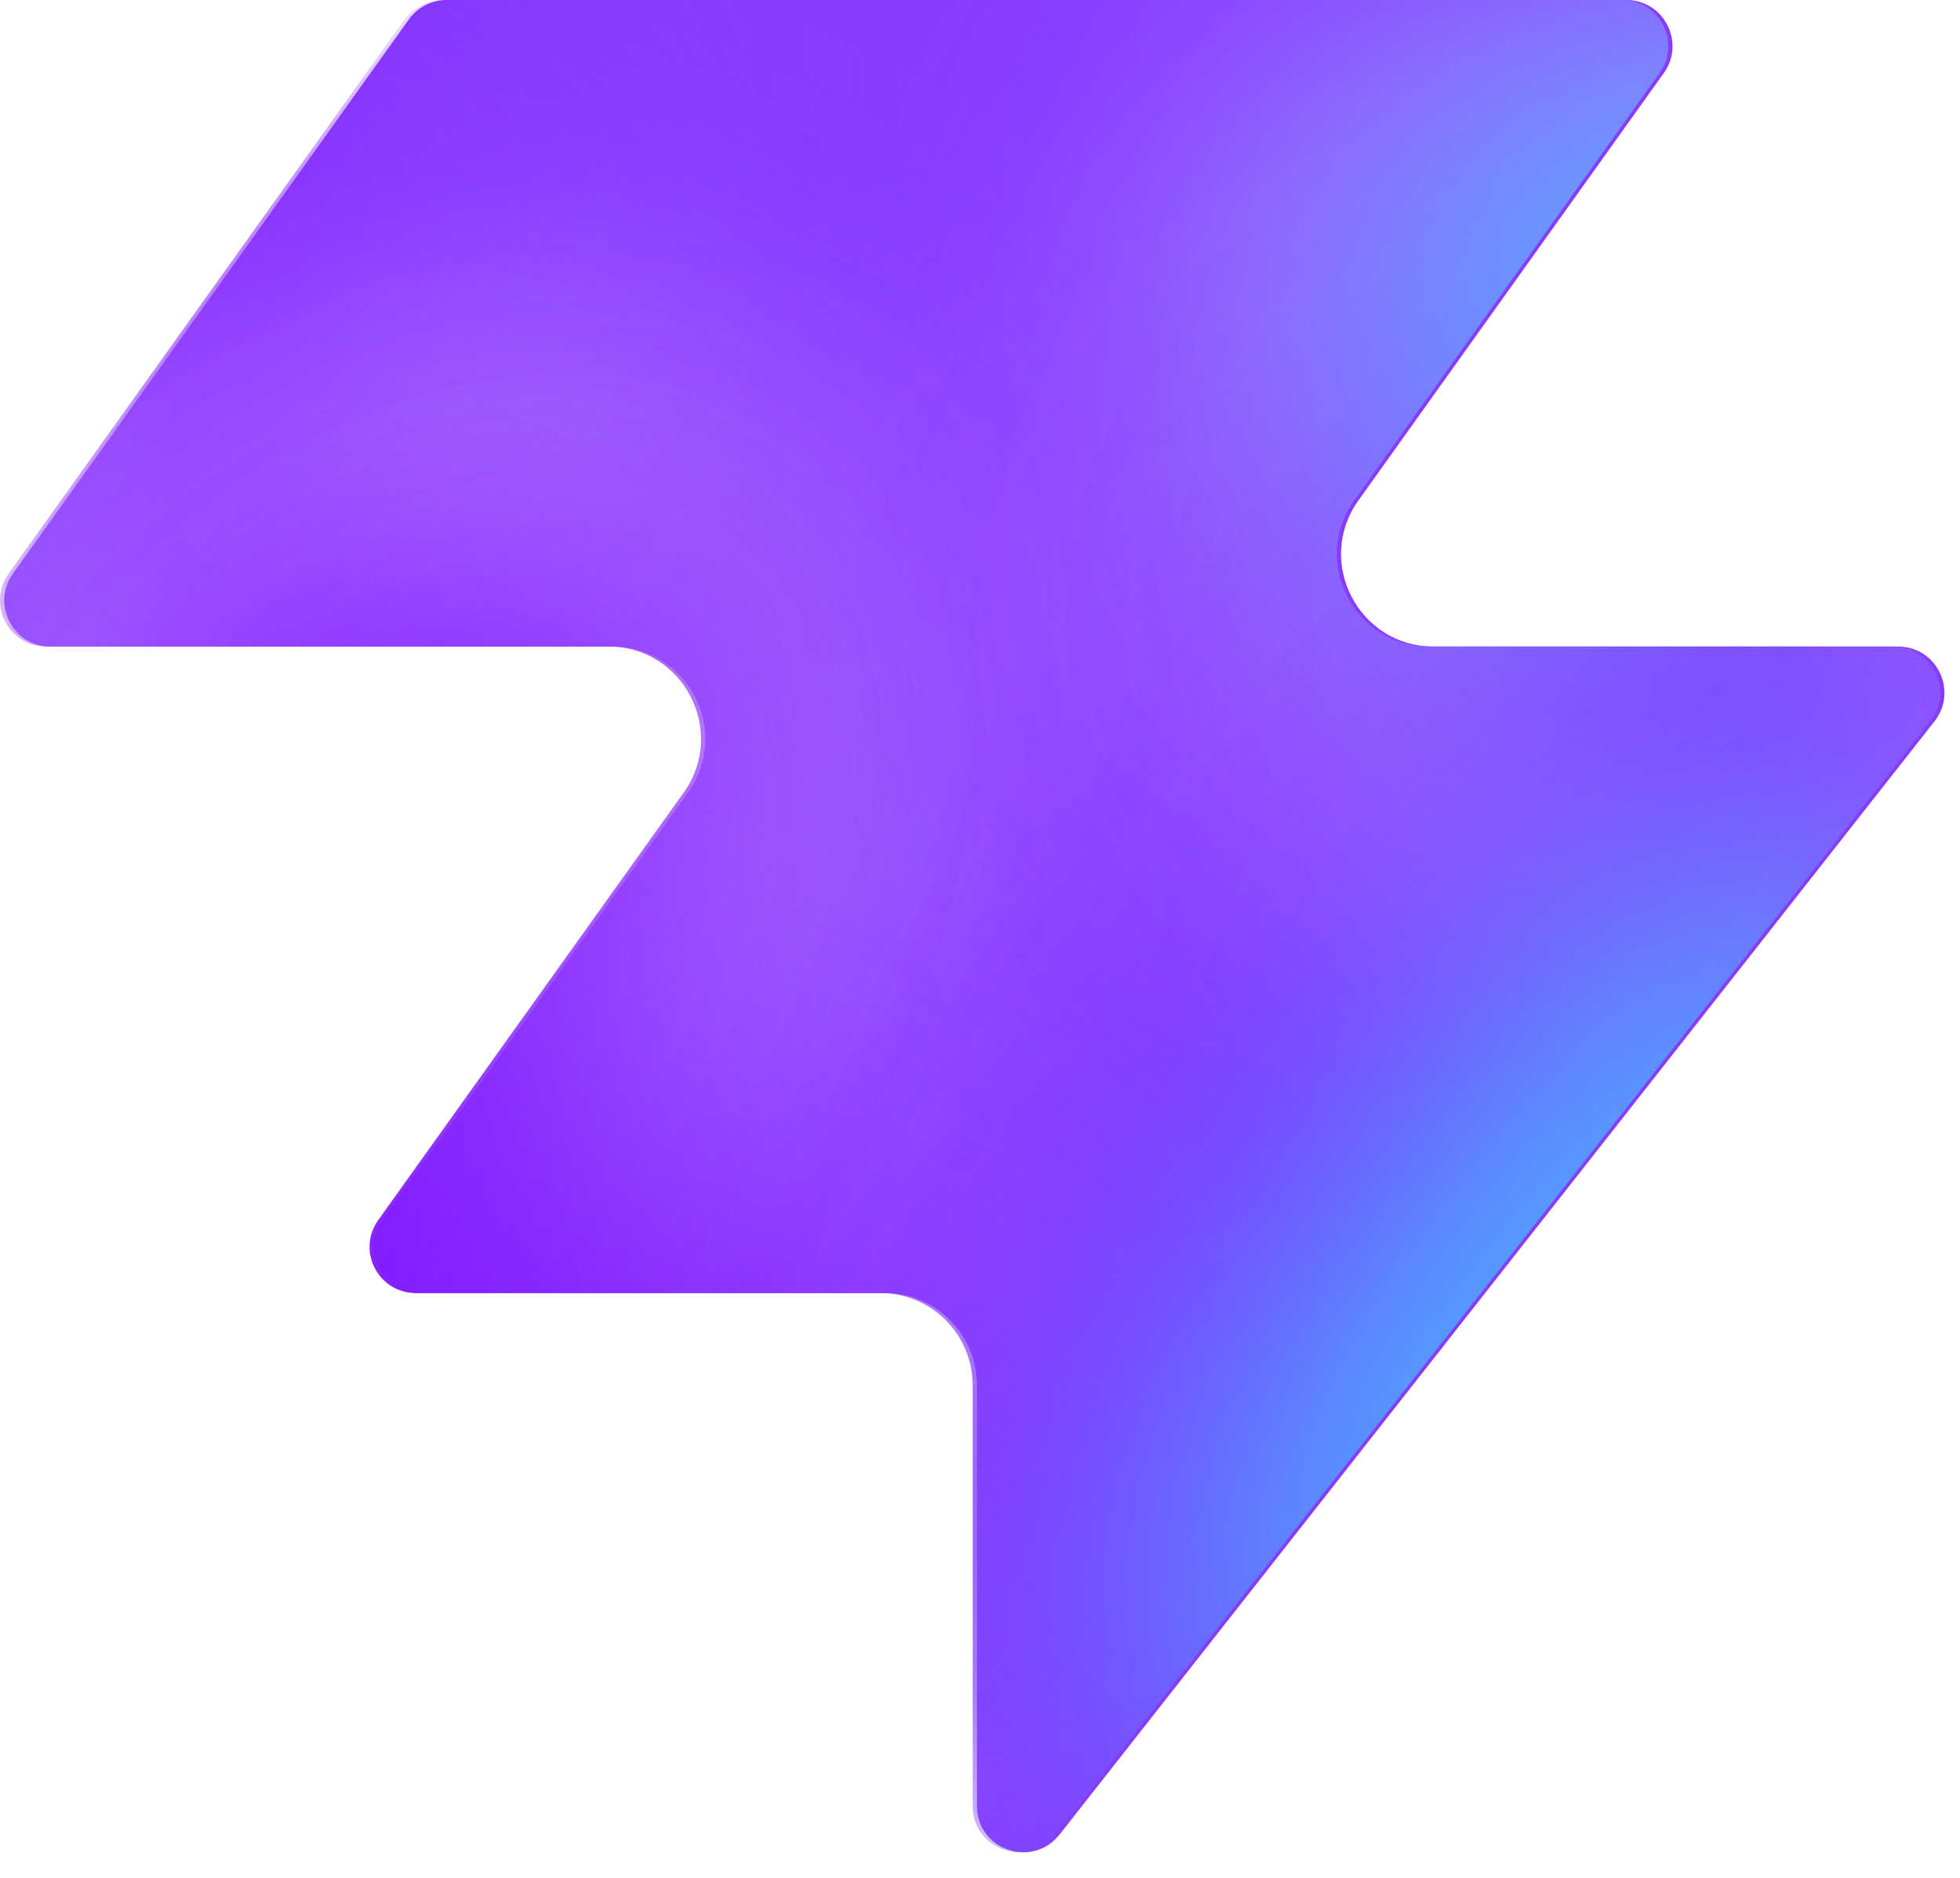
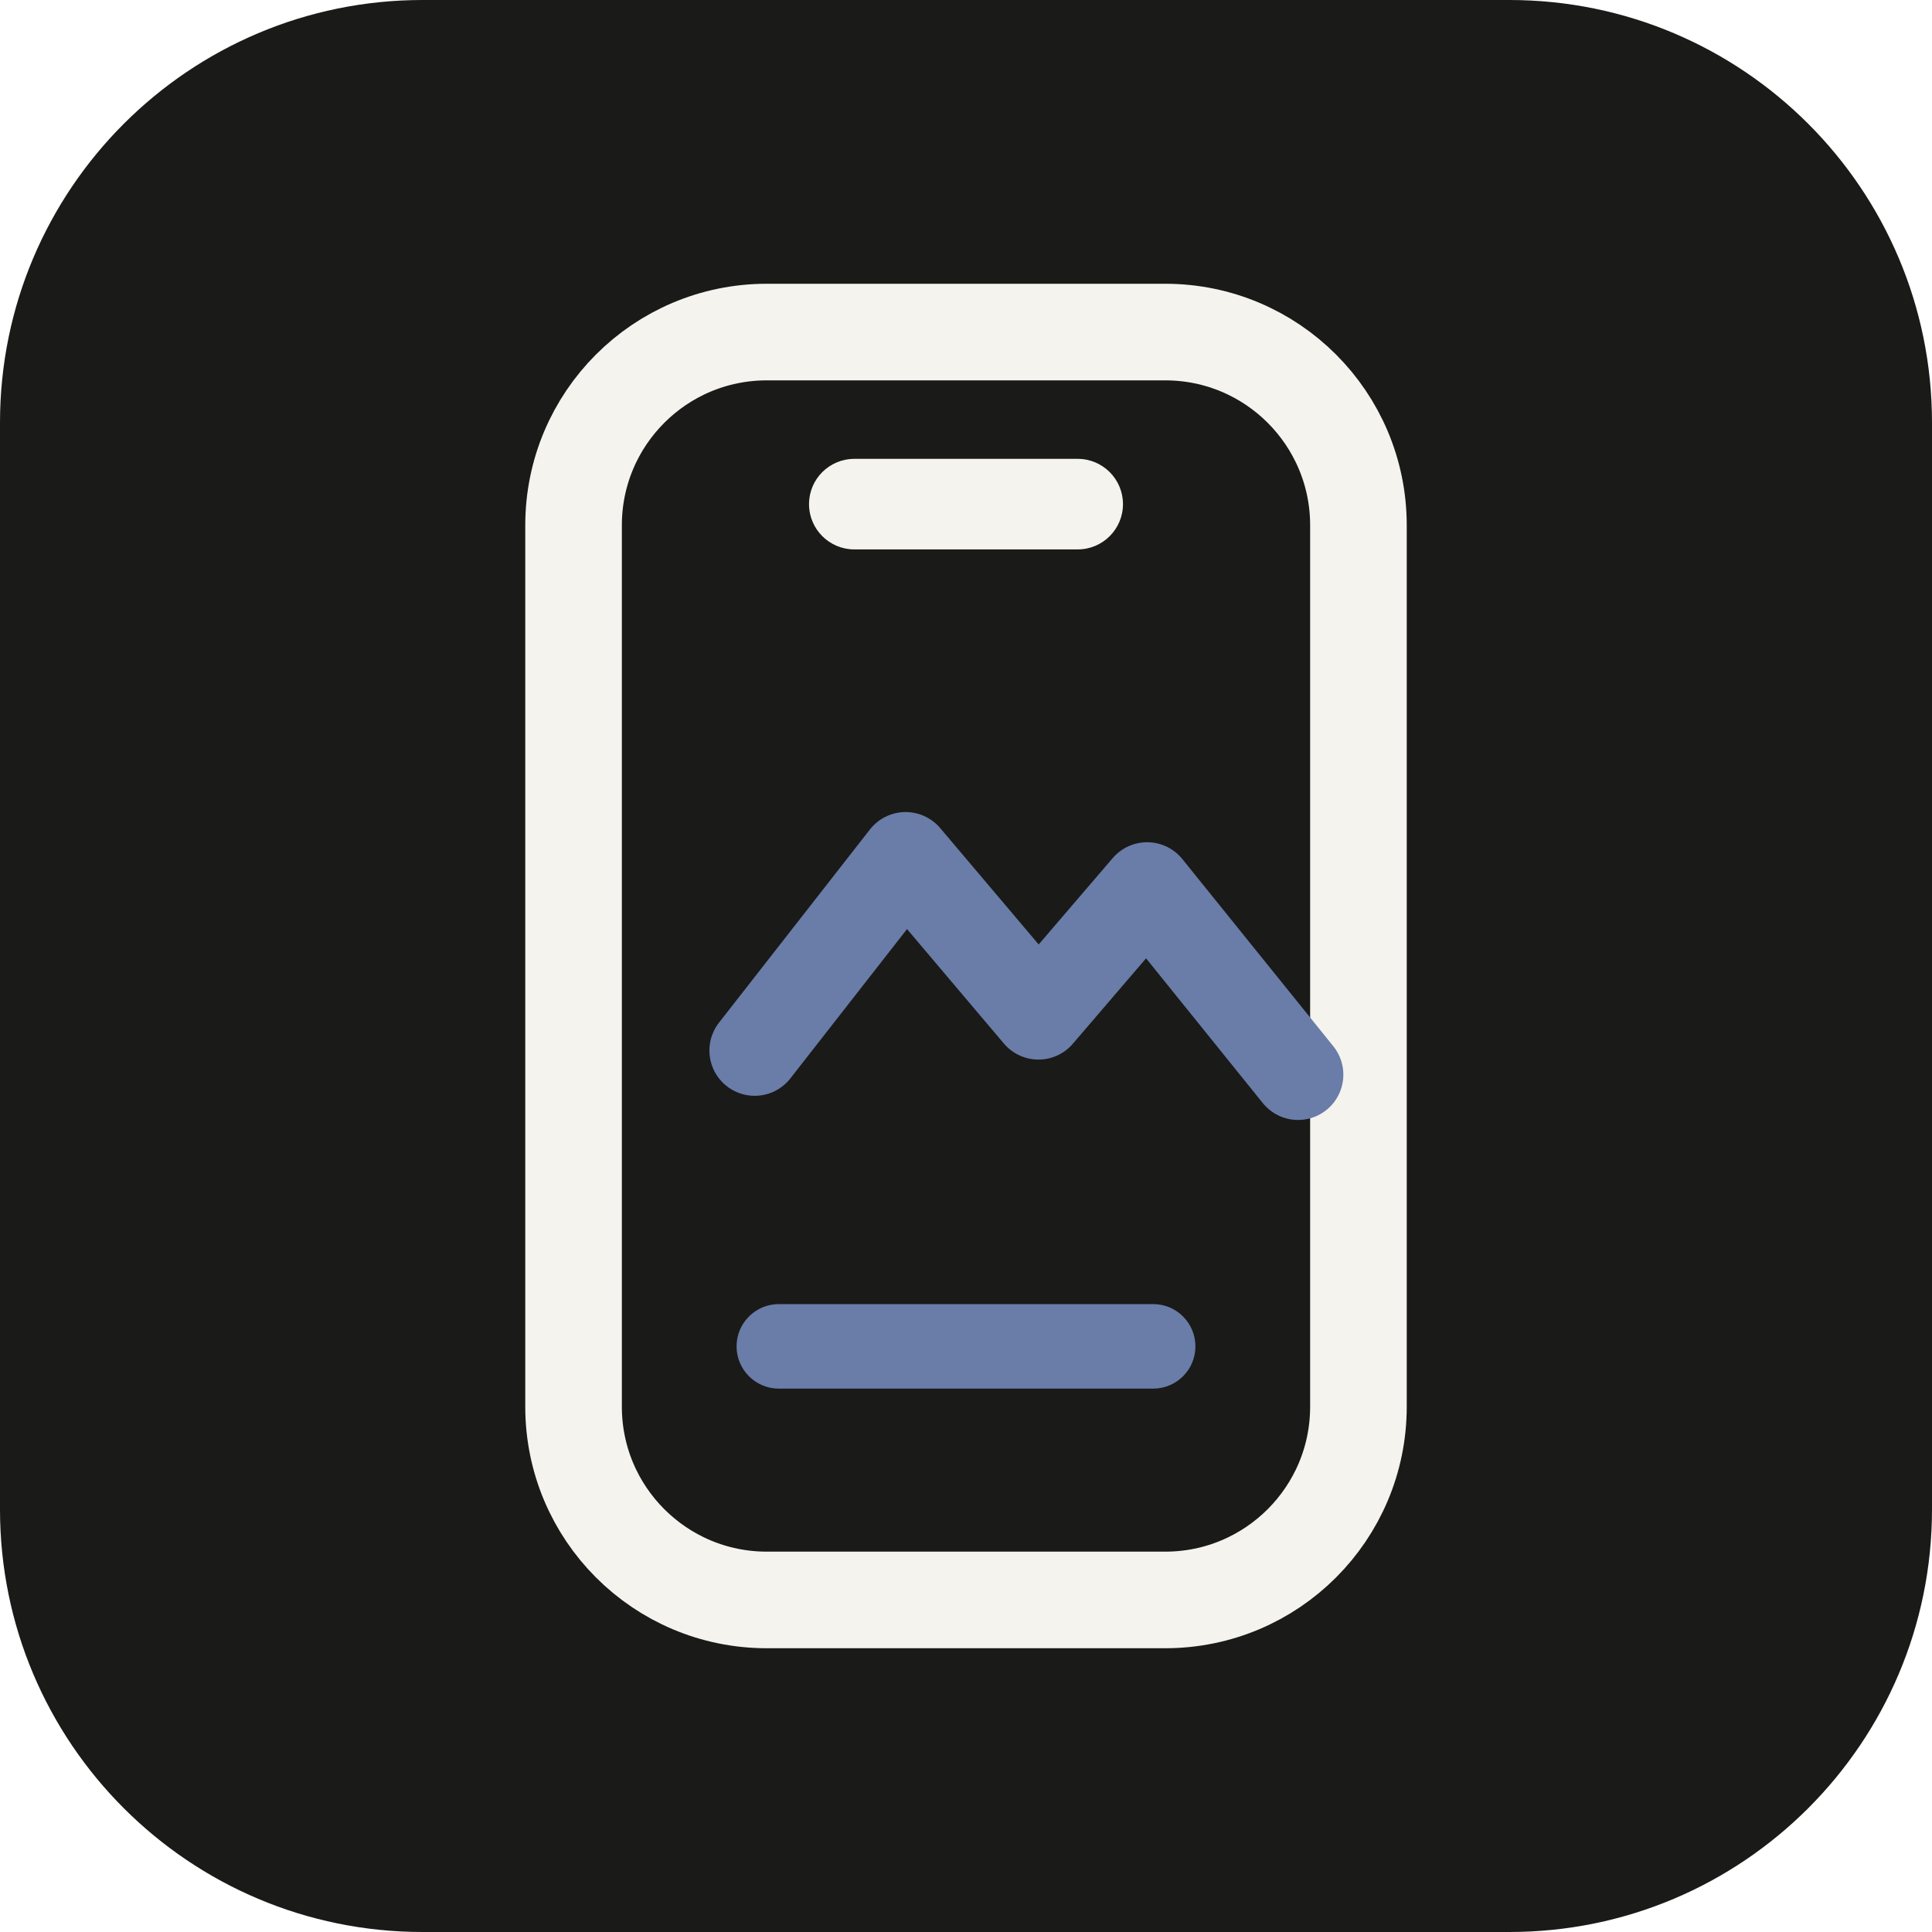
- <svg xmlns="http://www.w3.org/2000/svg" width="48" height="46" fill="none" viewBox="0 0 48 46">
-   <path fill="#863bff" d="M25.946 44.938c-.664.845-2.021.375-2.021-.698V33.937a2.26 2.26 0 0 0-2.262-2.262H10.287c-.92 0-1.456-1.04-.92-1.788l7.48-10.471c1.07-1.497 0-3.578-1.842-3.578H1.237c-.92 0-1.456-1.04-.92-1.788L10.013.474c.214-.297.556-.474.92-.474h28.894c.92 0 1.456 1.04.92 1.788l-7.48 10.471c-1.07 1.498 0 3.579 1.842 3.579h11.377c.943 0 1.473 1.088.89 1.83L25.947 44.94z" style="fill:#863bff;fill:color(display-p3 .525 .23 1);fill-opacity:1" />
-   <mask id="a" width="48" height="46" x="0" y="0" maskUnits="userSpaceOnUse" style="mask-type:alpha">
-     <path fill="#000" d="M25.842 44.938c-.664.844-2.021.375-2.021-.698V33.937a2.26 2.26 0 0 0-2.262-2.262H10.183c-.92 0-1.456-1.04-.92-1.788l7.48-10.471c1.07-1.498 0-3.579-1.842-3.579H1.133c-.92 0-1.456-1.04-.92-1.787L9.91.473c.214-.297.556-.474.92-.474h28.894c.92 0 1.456 1.04.92 1.788l-7.48 10.471c-1.07 1.498 0 3.578 1.842 3.578h11.377c.943 0 1.473 1.088.89 1.832L25.843 44.94z" style="fill:#000;fill-opacity:1" />
-   </mask>
-   <g mask="url(#a)">
-     <g filter="url(#b)">
-       <ellipse cx="5.508" cy="14.704" fill="#ede6ff" rx="5.508" ry="14.704" style="fill:#ede6ff;fill:color(display-p3 .927 .903 1);fill-opacity:1" transform="matrix(.00324 1 1 -.00324 -4.47 31.516)" />
-     </g>
-     <g filter="url(#c)">
-       <ellipse cx="10.399" cy="29.851" fill="#ede6ff" rx="10.399" ry="29.851" style="fill:#ede6ff;fill:color(display-p3 .927 .903 1);fill-opacity:1" transform="matrix(.00324 1 1 -.00324 -39.328 7.883)" />
-     </g>
-     <g filter="url(#d)">
-       <ellipse cx="5.508" cy="30.487" fill="#7e14ff" rx="5.508" ry="30.487" style="fill:#7e14ff;fill:color(display-p3 .492 .077 1);fill-opacity:1" transform="rotate(89.814 -25.913 -14.639)scale(1 -1)" />
-     </g>
-     <g filter="url(#e)">
-       <ellipse cx="5.508" cy="30.599" fill="#7e14ff" rx="5.508" ry="30.599" style="fill:#7e14ff;fill:color(display-p3 .492 .077 1);fill-opacity:1" transform="rotate(89.814 -32.644 -3.334)scale(1 -1)" />
-     </g>
-     <g filter="url(#f)">
-       <ellipse cx="5.508" cy="30.599" fill="#7e14ff" rx="5.508" ry="30.599" style="fill:#7e14ff;fill:color(display-p3 .492 .077 1);fill-opacity:1" transform="matrix(.00324 1 1 -.00324 -34.34 30.47)" />
-     </g>
-     <g filter="url(#g)">
-       <ellipse cx="14.072" cy="22.078" fill="#ede6ff" rx="14.072" ry="22.078" style="fill:#ede6ff;fill:color(display-p3 .927 .903 1);fill-opacity:1" transform="rotate(93.35 24.506 48.493)scale(-1 1)" />
-     </g>
-     <g filter="url(#h)">
-       <ellipse cx="3.47" cy="21.501" fill="#7e14ff" rx="3.47" ry="21.501" style="fill:#7e14ff;fill:color(display-p3 .492 .077 1);fill-opacity:1" transform="rotate(89.009 28.708 47.59)scale(-1 1)" />
-     </g>
-     <g filter="url(#i)">
-       <ellipse cx="3.47" cy="21.501" fill="#7e14ff" rx="3.47" ry="21.501" style="fill:#7e14ff;fill:color(display-p3 .492 .077 1);fill-opacity:1" transform="rotate(89.009 28.708 47.59)scale(-1 1)" />
-     </g>
-     <g filter="url(#j)">
-       <ellipse cx=".387" cy="8.972" fill="#7e14ff" rx="4.407" ry="29.108" style="fill:#7e14ff;fill:color(display-p3 .492 .077 1);fill-opacity:1" transform="rotate(39.51 .387 8.972)" />
-     </g>
-     <g filter="url(#k)">
-       <ellipse cx="47.523" cy="-6.092" fill="#7e14ff" rx="4.407" ry="29.108" style="fill:#7e14ff;fill:color(display-p3 .492 .077 1);fill-opacity:1" transform="rotate(37.892 47.523 -6.092)" />
-     </g>
-     <g filter="url(#l)">
-       <ellipse cx="41.412" cy="6.333" fill="#47bfff" rx="5.971" ry="9.665" style="fill:#47bfff;fill:color(display-p3 .28 .748 1);fill-opacity:1" transform="rotate(37.892 41.412 6.333)" />
-     </g>
-     <g filter="url(#m)">
-       <ellipse cx="-1.879" cy="38.332" fill="#7e14ff" rx="4.407" ry="29.108" style="fill:#7e14ff;fill:color(display-p3 .492 .077 1);fill-opacity:1" transform="rotate(37.892 -1.88 38.332)" />
-     </g>
-     <g filter="url(#n)">
-       <ellipse cx="-1.879" cy="38.332" fill="#7e14ff" rx="4.407" ry="29.108" style="fill:#7e14ff;fill:color(display-p3 .492 .077 1);fill-opacity:1" transform="rotate(37.892 -1.88 38.332)" />
-     </g>
-     <g filter="url(#o)">
-       <ellipse cx="35.651" cy="29.907" fill="#7e14ff" rx="4.407" ry="29.108" style="fill:#7e14ff;fill:color(display-p3 .492 .077 1);fill-opacity:1" transform="rotate(37.892 35.651 29.907)" />
-     </g>
-     <g filter="url(#p)">
-       <ellipse cx="38.418" cy="32.4" fill="#47bfff" rx="5.971" ry="15.297" style="fill:#47bfff;fill:color(display-p3 .28 .748 1);fill-opacity:1" transform="rotate(37.892 38.418 32.4)" />
-     </g>
-   </g>
-   <defs>
-     <filter id="b" width="60.045" height="41.654" x="-19.77" y="16.149" color-interpolation-filters="sRGB" filterUnits="userSpaceOnUse">
-       <feFlood flood-opacity="0" result="BackgroundImageFix" />
-       <feBlend in="SourceGraphic" in2="BackgroundImageFix" result="shape" />
-       <feGaussianBlur result="effect1_foregroundBlur_2002_17158" stdDeviation="7.659" />
-     </filter>
-     <filter id="c" width="90.34" height="51.437" x="-54.613" y="-7.533" color-interpolation-filters="sRGB" filterUnits="userSpaceOnUse">
-       <feFlood flood-opacity="0" result="BackgroundImageFix" />
-       <feBlend in="SourceGraphic" in2="BackgroundImageFix" result="shape" />
-       <feGaussianBlur result="effect1_foregroundBlur_2002_17158" stdDeviation="7.659" />
-     </filter>
-     <filter id="d" width="79.355" height="29.4" x="-49.64" y="2.03" color-interpolation-filters="sRGB" filterUnits="userSpaceOnUse">
-       <feFlood flood-opacity="0" result="BackgroundImageFix" />
-       <feBlend in="SourceGraphic" in2="BackgroundImageFix" result="shape" />
-       <feGaussianBlur result="effect1_foregroundBlur_2002_17158" stdDeviation="4.596" />
-     </filter>
-     <filter id="e" width="79.579" height="29.4" x="-45.045" y="20.029" color-interpolation-filters="sRGB" filterUnits="userSpaceOnUse">
-       <feFlood flood-opacity="0" result="BackgroundImageFix" />
-       <feBlend in="SourceGraphic" in2="BackgroundImageFix" result="shape" />
-       <feGaussianBlur result="effect1_foregroundBlur_2002_17158" stdDeviation="4.596" />
-     </filter>
-     <filter id="f" width="79.579" height="29.4" x="-43.513" y="21.178" color-interpolation-filters="sRGB" filterUnits="userSpaceOnUse">
-       <feFlood flood-opacity="0" result="BackgroundImageFix" />
-       <feBlend in="SourceGraphic" in2="BackgroundImageFix" result="shape" />
-       <feGaussianBlur result="effect1_foregroundBlur_2002_17158" stdDeviation="4.596" />
-     </filter>
-     <filter id="g" width="74.749" height="58.852" x="15.756" y="-17.901" color-interpolation-filters="sRGB" filterUnits="userSpaceOnUse">
-       <feFlood flood-opacity="0" result="BackgroundImageFix" />
-       <feBlend in="SourceGraphic" in2="BackgroundImageFix" result="shape" />
-       <feGaussianBlur result="effect1_foregroundBlur_2002_17158" stdDeviation="7.659" />
-     </filter>
-     <filter id="h" width="61.377" height="25.362" x="23.548" y="2.284" color-interpolation-filters="sRGB" filterUnits="userSpaceOnUse">
-       <feFlood flood-opacity="0" result="BackgroundImageFix" />
-       <feBlend in="SourceGraphic" in2="BackgroundImageFix" result="shape" />
-       <feGaussianBlur result="effect1_foregroundBlur_2002_17158" stdDeviation="4.596" />
-     </filter>
-     <filter id="i" width="61.377" height="25.362" x="23.548" y="2.284" color-interpolation-filters="sRGB" filterUnits="userSpaceOnUse">
-       <feFlood flood-opacity="0" result="BackgroundImageFix" />
-       <feBlend in="SourceGraphic" in2="BackgroundImageFix" result="shape" />
-       <feGaussianBlur result="effect1_foregroundBlur_2002_17158" stdDeviation="4.596" />
-     </filter>
-     <filter id="j" width="56.045" height="63.649" x="-27.636" y="-22.853" color-interpolation-filters="sRGB" filterUnits="userSpaceOnUse">
-       <feFlood flood-opacity="0" result="BackgroundImageFix" />
-       <feBlend in="SourceGraphic" in2="BackgroundImageFix" result="shape" />
-       <feGaussianBlur result="effect1_foregroundBlur_2002_17158" stdDeviation="4.596" />
-     </filter>
-     <filter id="k" width="54.814" height="64.646" x="20.116" y="-38.415" color-interpolation-filters="sRGB" filterUnits="userSpaceOnUse">
-       <feFlood flood-opacity="0" result="BackgroundImageFix" />
-       <feBlend in="SourceGraphic" in2="BackgroundImageFix" result="shape" />
-       <feGaussianBlur result="effect1_foregroundBlur_2002_17158" stdDeviation="4.596" />
-     </filter>
-     <filter id="l" width="33.541" height="35.313" x="24.641" y="-11.323" color-interpolation-filters="sRGB" filterUnits="userSpaceOnUse">
-       <feFlood flood-opacity="0" result="BackgroundImageFix" />
-       <feBlend in="SourceGraphic" in2="BackgroundImageFix" result="shape" />
-       <feGaussianBlur result="effect1_foregroundBlur_2002_17158" stdDeviation="4.596" />
-     </filter>
-     <filter id="m" width="54.814" height="64.646" x="-29.286" y="6.009" color-interpolation-filters="sRGB" filterUnits="userSpaceOnUse">
-       <feFlood flood-opacity="0" result="BackgroundImageFix" />
-       <feBlend in="SourceGraphic" in2="BackgroundImageFix" result="shape" />
-       <feGaussianBlur result="effect1_foregroundBlur_2002_17158" stdDeviation="4.596" />
-     </filter>
-     <filter id="n" width="54.814" height="64.646" x="-29.286" y="6.009" color-interpolation-filters="sRGB" filterUnits="userSpaceOnUse">
-       <feFlood flood-opacity="0" result="BackgroundImageFix" />
-       <feBlend in="SourceGraphic" in2="BackgroundImageFix" result="shape" />
-       <feGaussianBlur result="effect1_foregroundBlur_2002_17158" stdDeviation="4.596" />
-     </filter>
-     <filter id="o" width="54.814" height="64.646" x="8.244" y="-2.416" color-interpolation-filters="sRGB" filterUnits="userSpaceOnUse">
-       <feFlood flood-opacity="0" result="BackgroundImageFix" />
-       <feBlend in="SourceGraphic" in2="BackgroundImageFix" result="shape" />
-       <feGaussianBlur result="effect1_foregroundBlur_2002_17158" stdDeviation="4.596" />
-     </filter>
-     <filter id="p" width="39.409" height="43.623" x="18.713" y="10.588" color-interpolation-filters="sRGB" filterUnits="userSpaceOnUse">
-       <feFlood flood-opacity="0" result="BackgroundImageFix" />
-       <feBlend in="SourceGraphic" in2="BackgroundImageFix" result="shape" />
-       <feGaussianBlur result="effect1_foregroundBlur_2002_17158" stdDeviation="4.596" />
-     </filter>
-   </defs>
+ <svg xmlns="http://www.w3.org/2000/svg" viewBox="0 0 32 32" fill="none">
+   <rect width="32" height="32" rx="7" fill="#1a1a18" />
+   <rect x="9.5" y="5.5" width="13" height="21" rx="3.2" stroke="#f4f3ee" stroke-width="1.6" />
+   <rect x="13.4" y="7.6" width="5.2" height="1.5" rx="0.75" fill="#f4f3ee" />
+   <rect x="12.2" y="21.6" width="7.6" height="1.4" rx="0.7" fill="#6a7ca8" />
+   <path d="M12.5 17.4 15 14.2l2.2 2.6 1.8-2.1 2.5 3.1" stroke="#6a7ca8" stroke-width="1.5" stroke-linecap="round" stroke-linejoin="round" />
</svg>
